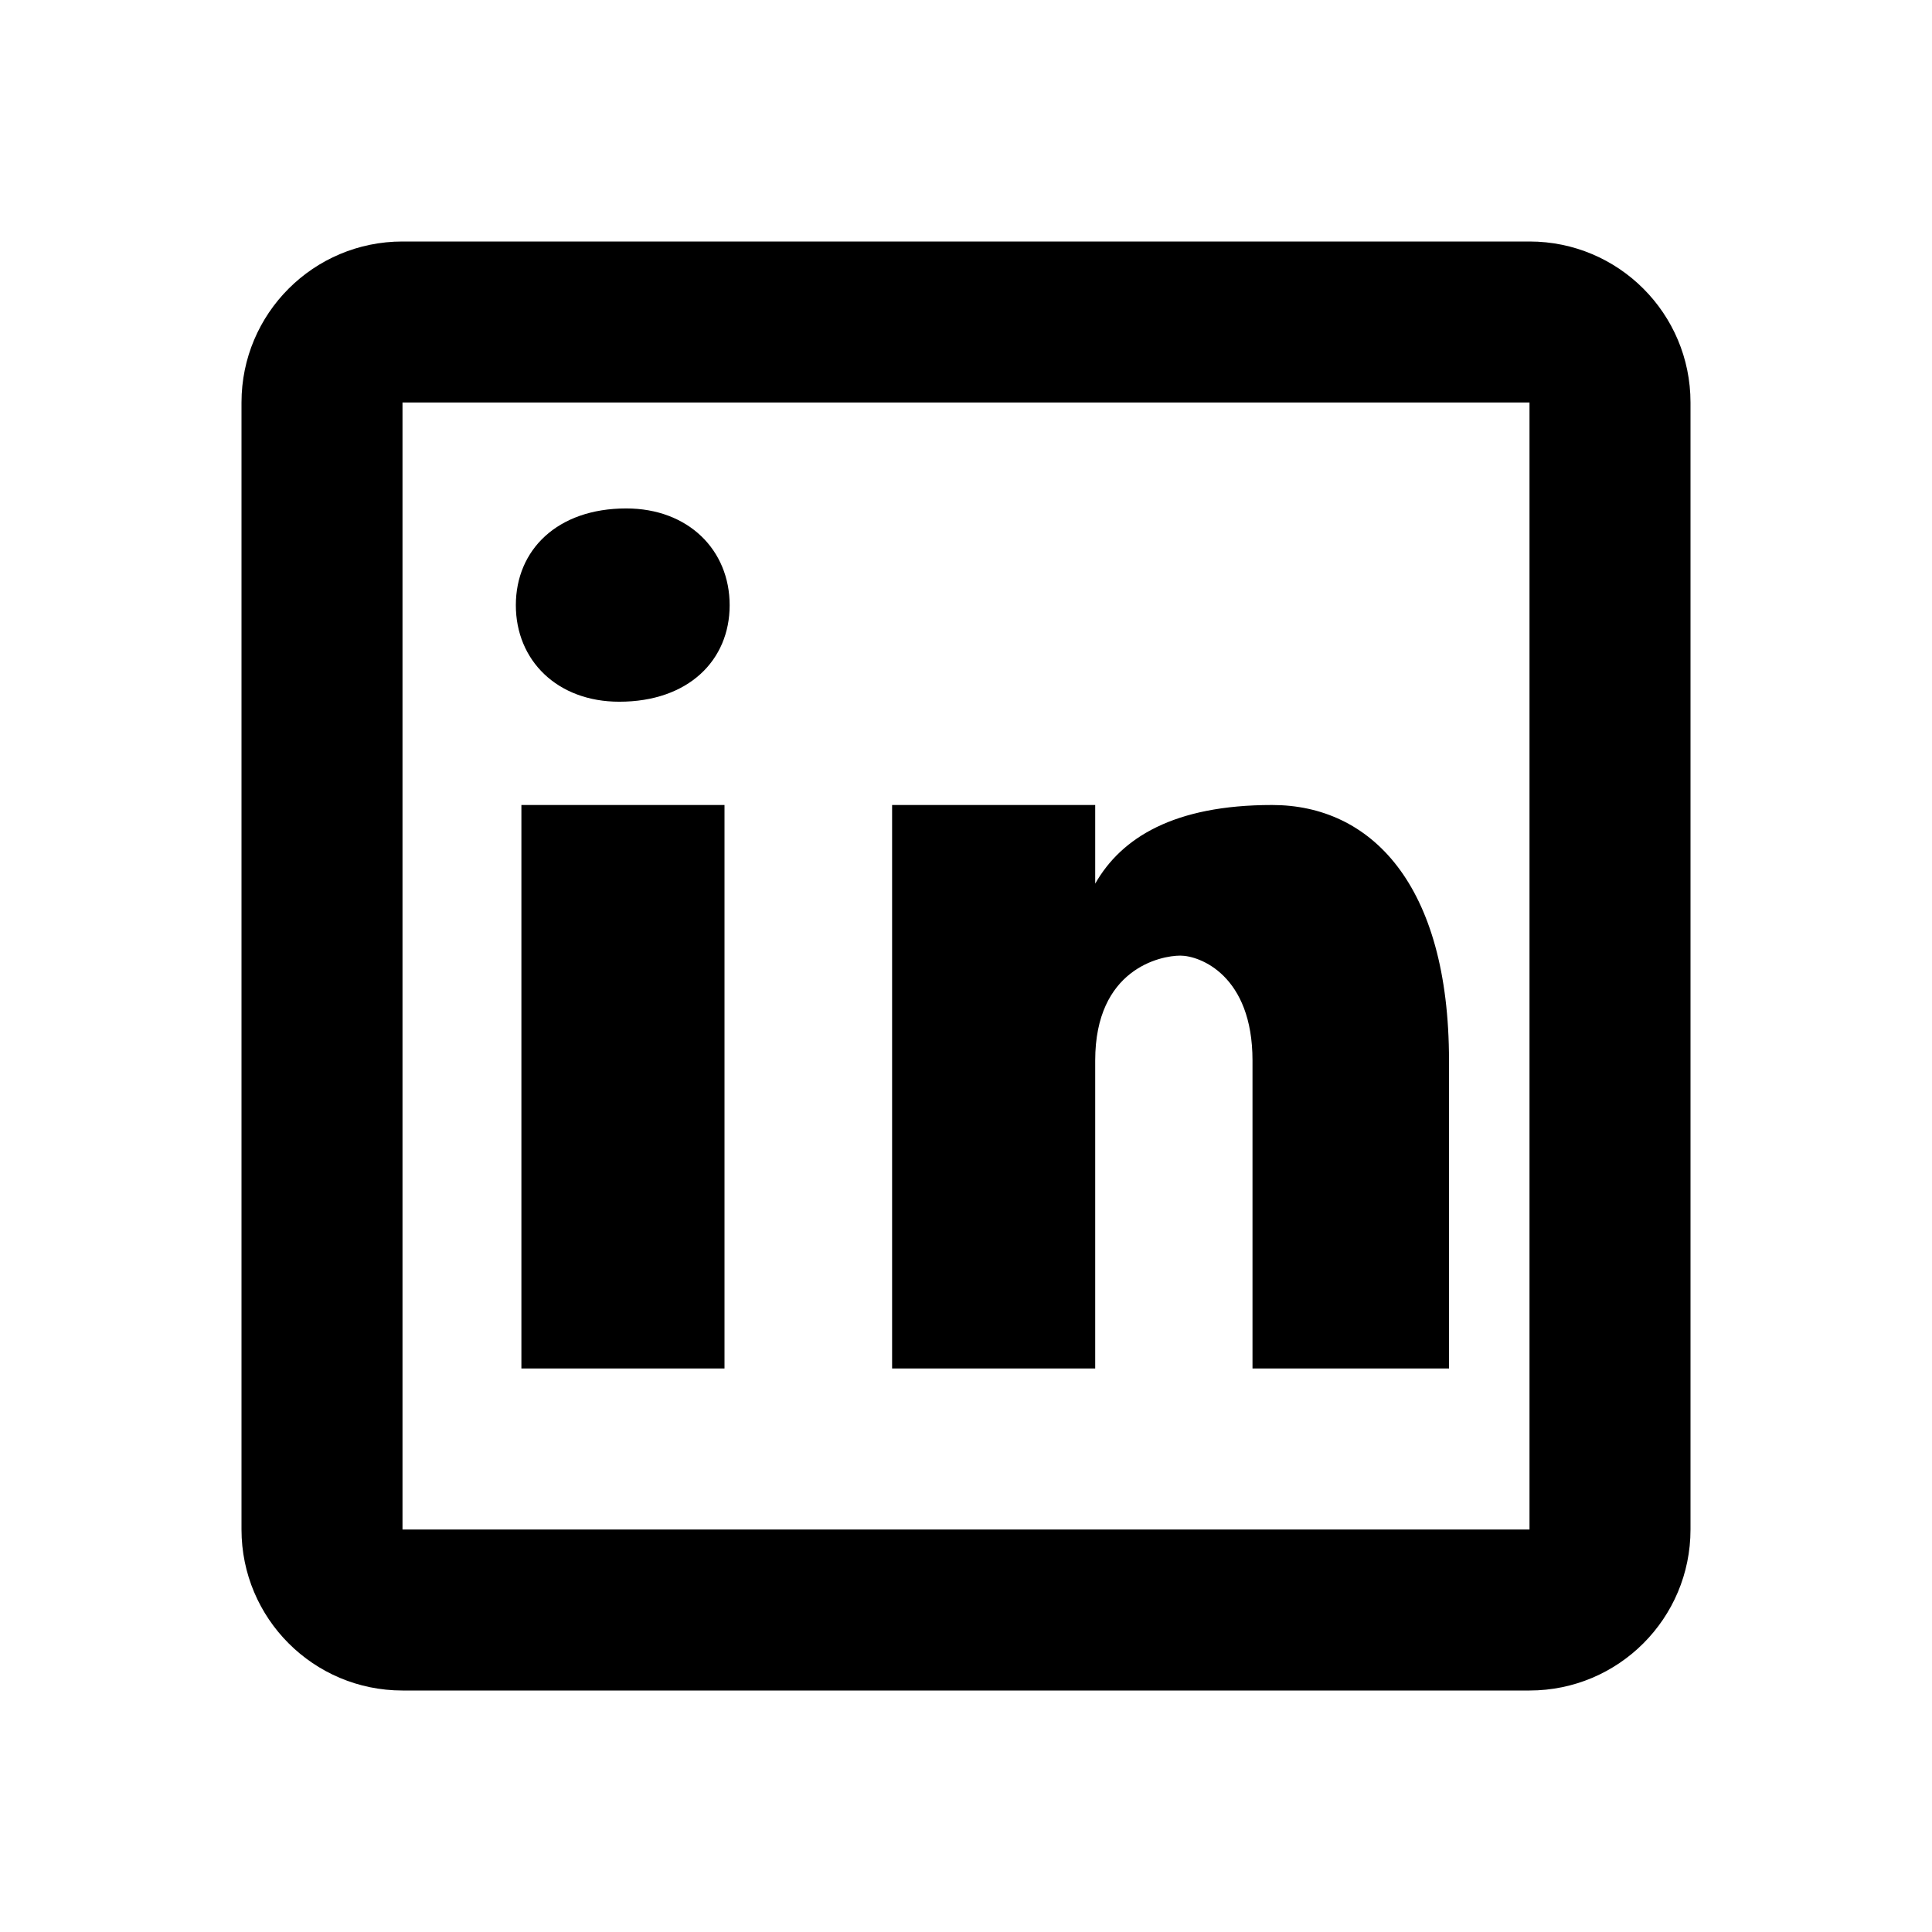
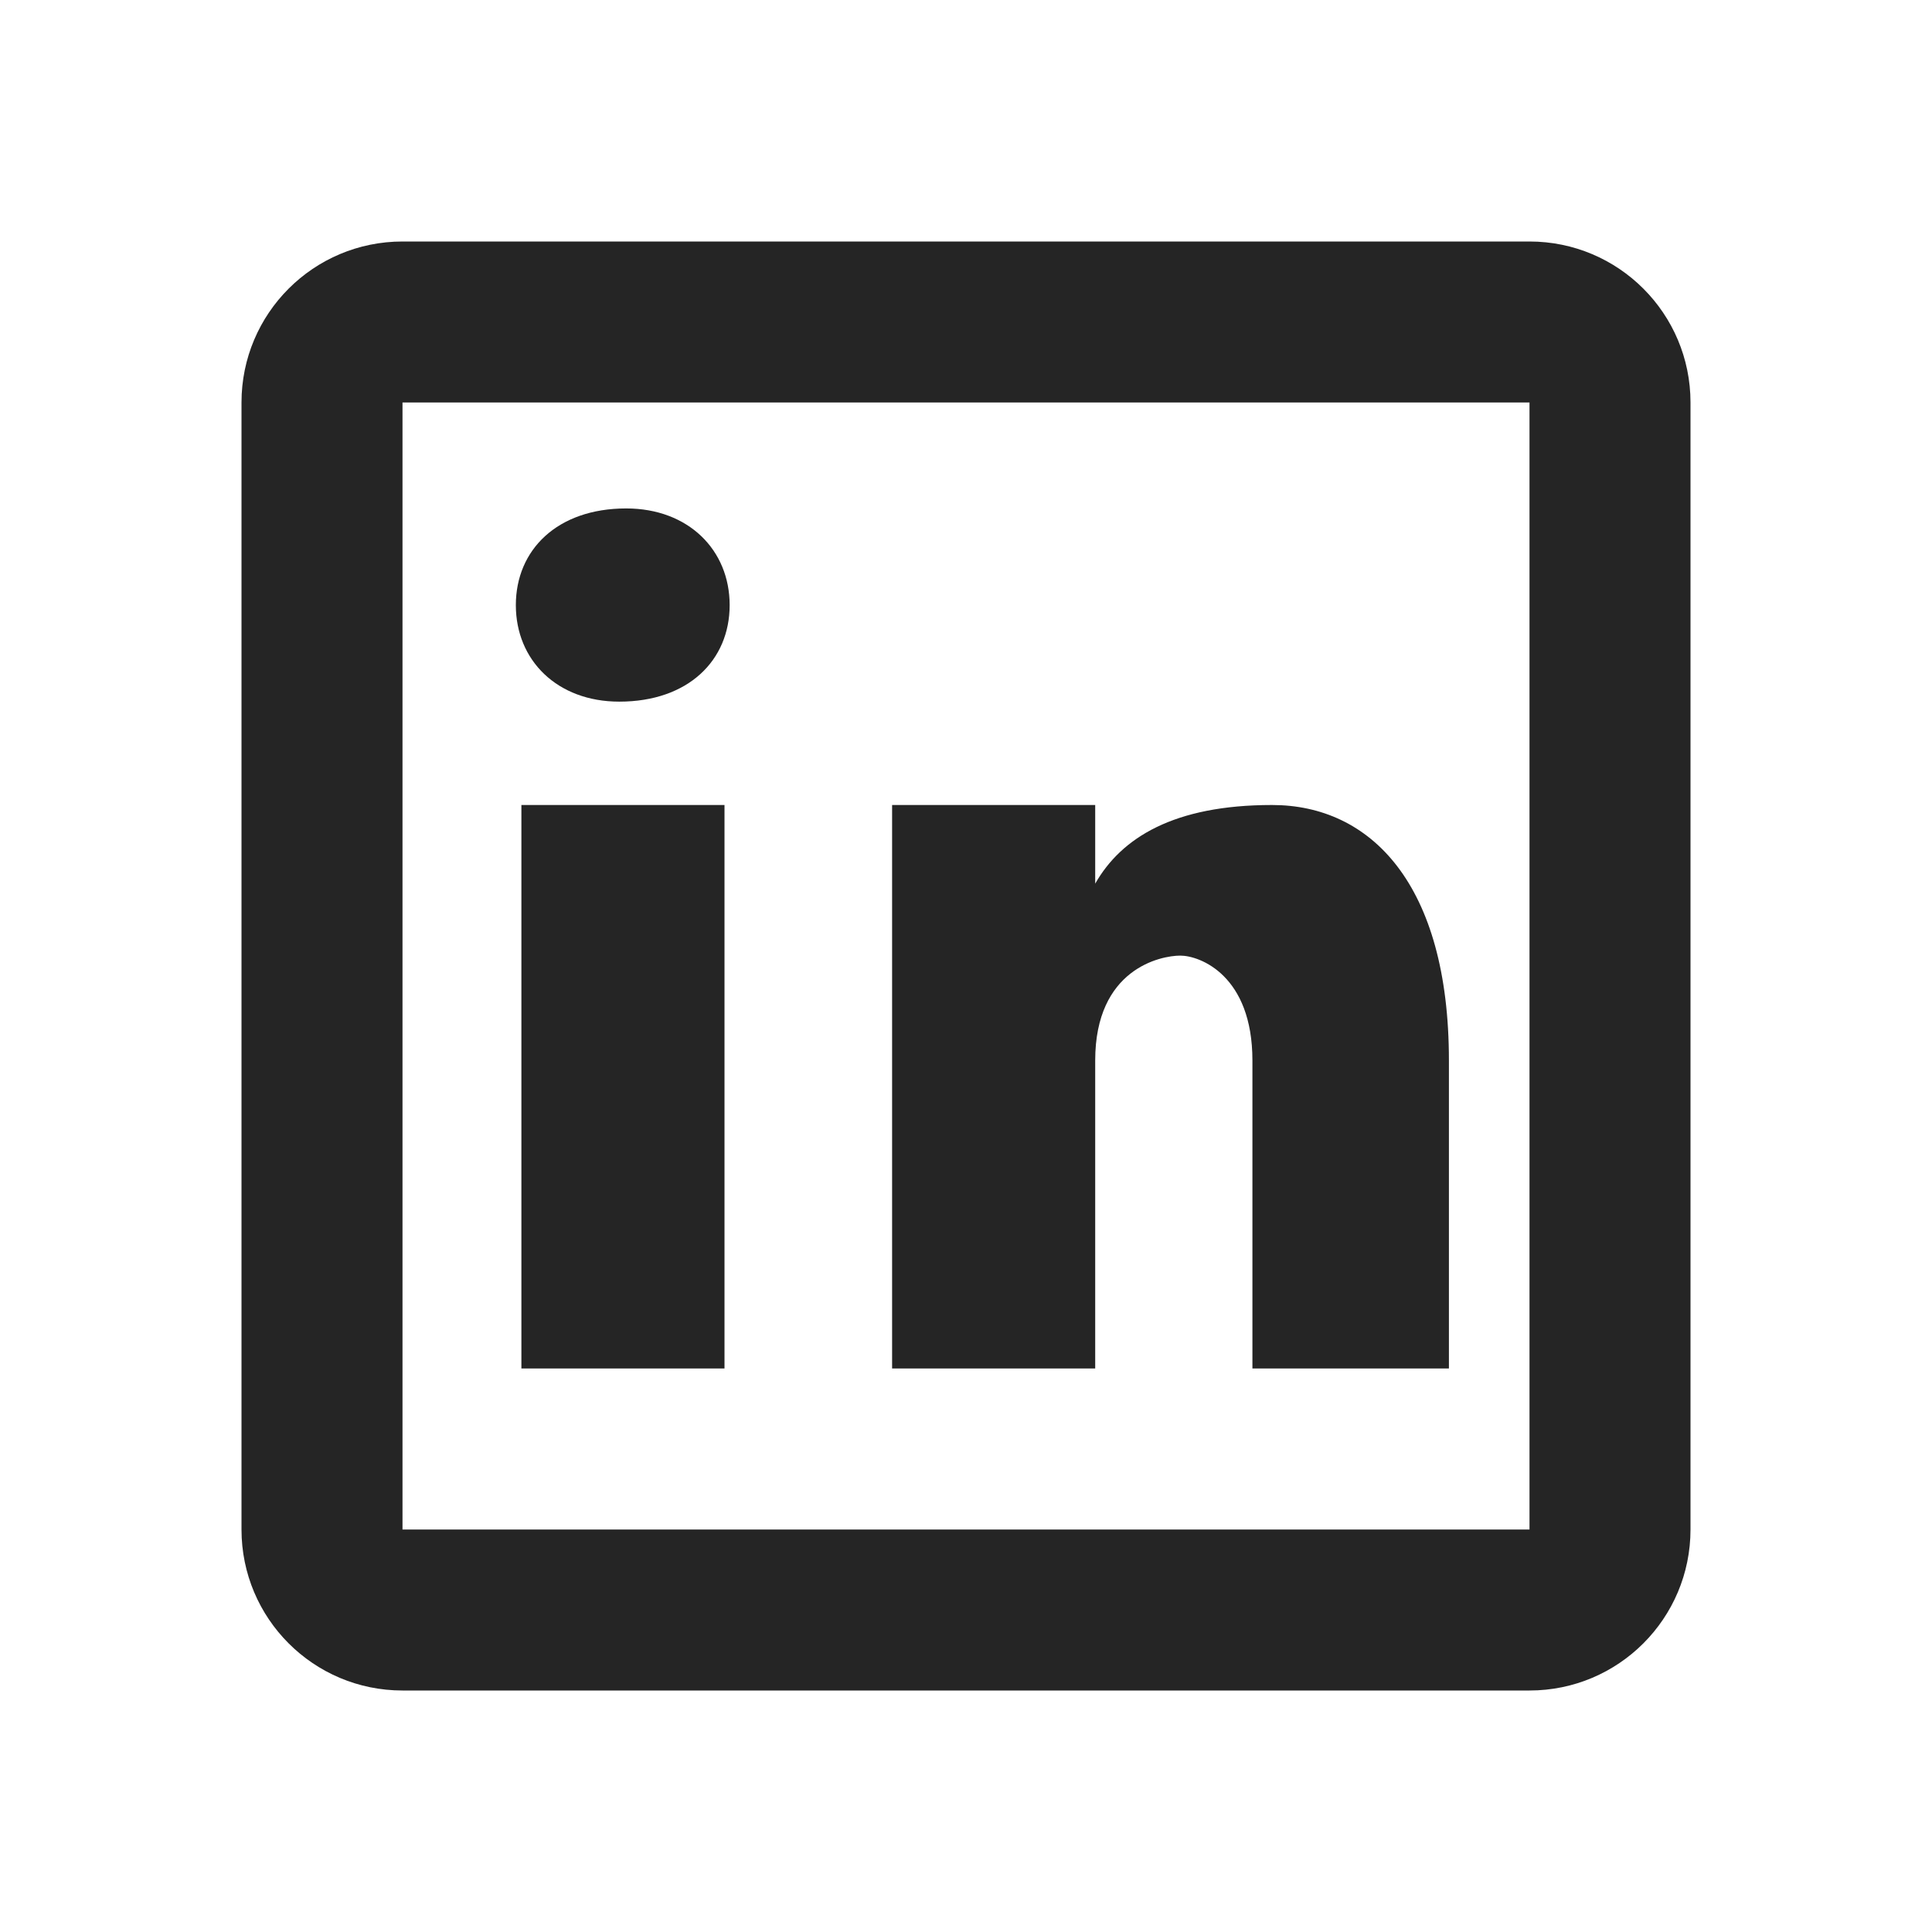
- <svg xmlns="http://www.w3.org/2000/svg" viewBox="0 0 24 24" width="24px" height="24px">
-   <path d="M 5 3 C 3.895 3 3 3.895 3 5 L 3 19 C 3 20.105 3.895 21 5 21 L 19 21 C 20.105 21 21 20.105 21 19 L 21 5 C 21 3.895 20.105 3 19 3 L 5 3 z M 5 5 L 19 5 L 19 19 L 5 19 L 5 5 z M 7.779 6.316 C 6.922 6.316 6.408 6.832 6.408 7.518 C 6.408 8.204 6.922 8.717 7.693 8.717 C 8.55 8.717 9.064 8.204 9.064 7.518 C 9.064 6.832 8.55 6.316 7.779 6.316 z M 6.477 10 L 6.477 17 L 9 17 L 9 10 L 6.477 10 z M 11.082 10 L 11.082 17 L 13.605 17 L 13.605 13.174 C 13.605 12.035 14.418 11.871 14.662 11.871 C 14.906 11.871 15.559 12.116 15.559 13.174 L 15.559 17 L 18 17 L 18 13.174 C 18 10.977 17.024 10 15.803 10 C 14.582 10 13.93 10.407 13.605 10.977 L 13.605 10 L 11.082 10 z" />
+ <svg xmlns="http://www.w3.org/2000/svg" viewBox="0,0,256,256" width="24px" height="24px">
+   <g fill="#252525" fill-rule="nonzero" stroke="none" stroke-width="1" stroke-linecap="butt" stroke-linejoin="miter" stroke-miterlimit="10" stroke-dasharray="" stroke-dashoffset="0" font-family="none" font-weight="none" font-size="none" text-anchor="none" style="mix-blend-mode: normal">
+     <g transform="scale(10.66667,10.66667)">
+       <path d="M5,3c-1.105,0 -2,0.895 -2,2v14c0,1.105 0.895,2 2,2h14c1.105,0 2,-0.895 2,-2v-14c0,-1.105 -0.895,-2 -2,-2zM5,5h14v14h-14zM7.779,6.316c-0.857,0 -1.371,0.515 -1.371,1.201c0,0.686 0.514,1.199 1.285,1.199c0.857,0 1.371,-0.513 1.371,-1.199c0,-0.686 -0.514,-1.201 -1.285,-1.201zM6.477,10v7h2.523v-7zM11.082,10v7h2.523v-3.826c0,-1.139 0.813,-1.303 1.057,-1.303c0.244,0 0.896,0.245 0.896,1.303v3.826h2.441v-3.826c0,-2.197 -0.976,-3.174 -2.197,-3.174c-1.221,0 -1.872,0.407 -2.197,0.977v-0.977z" />
+     </g>
+   </g>
</svg>
